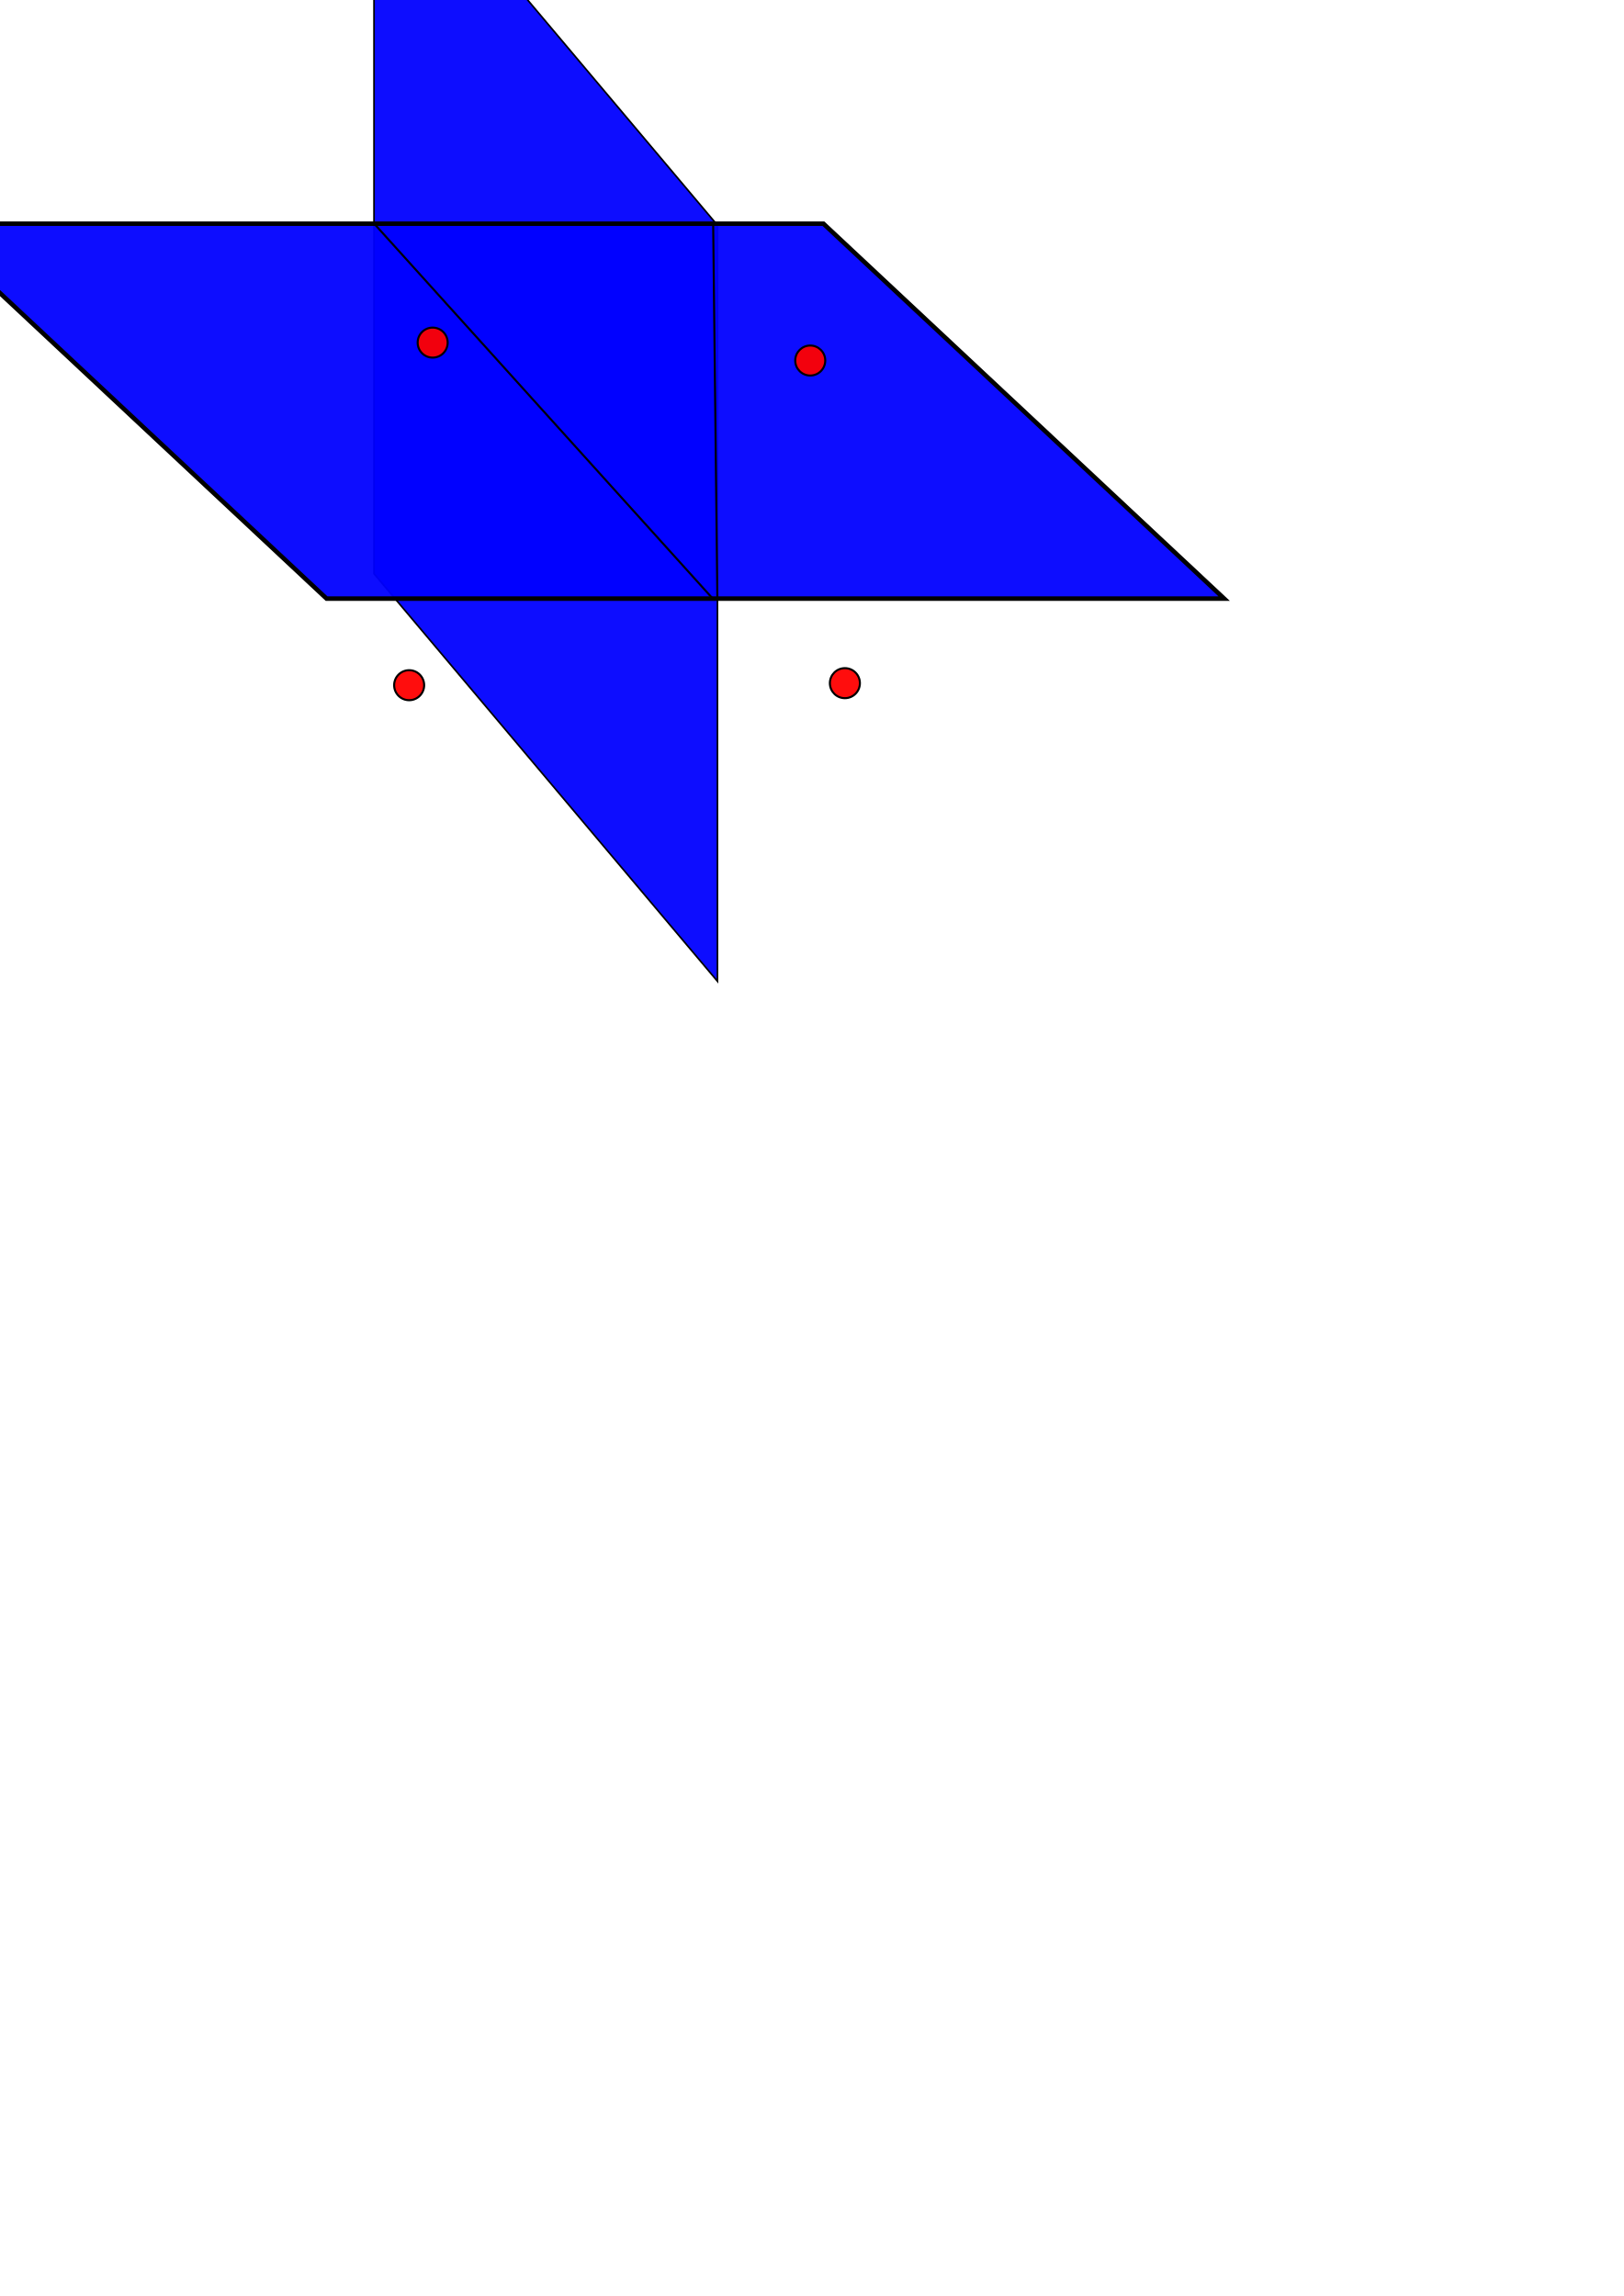
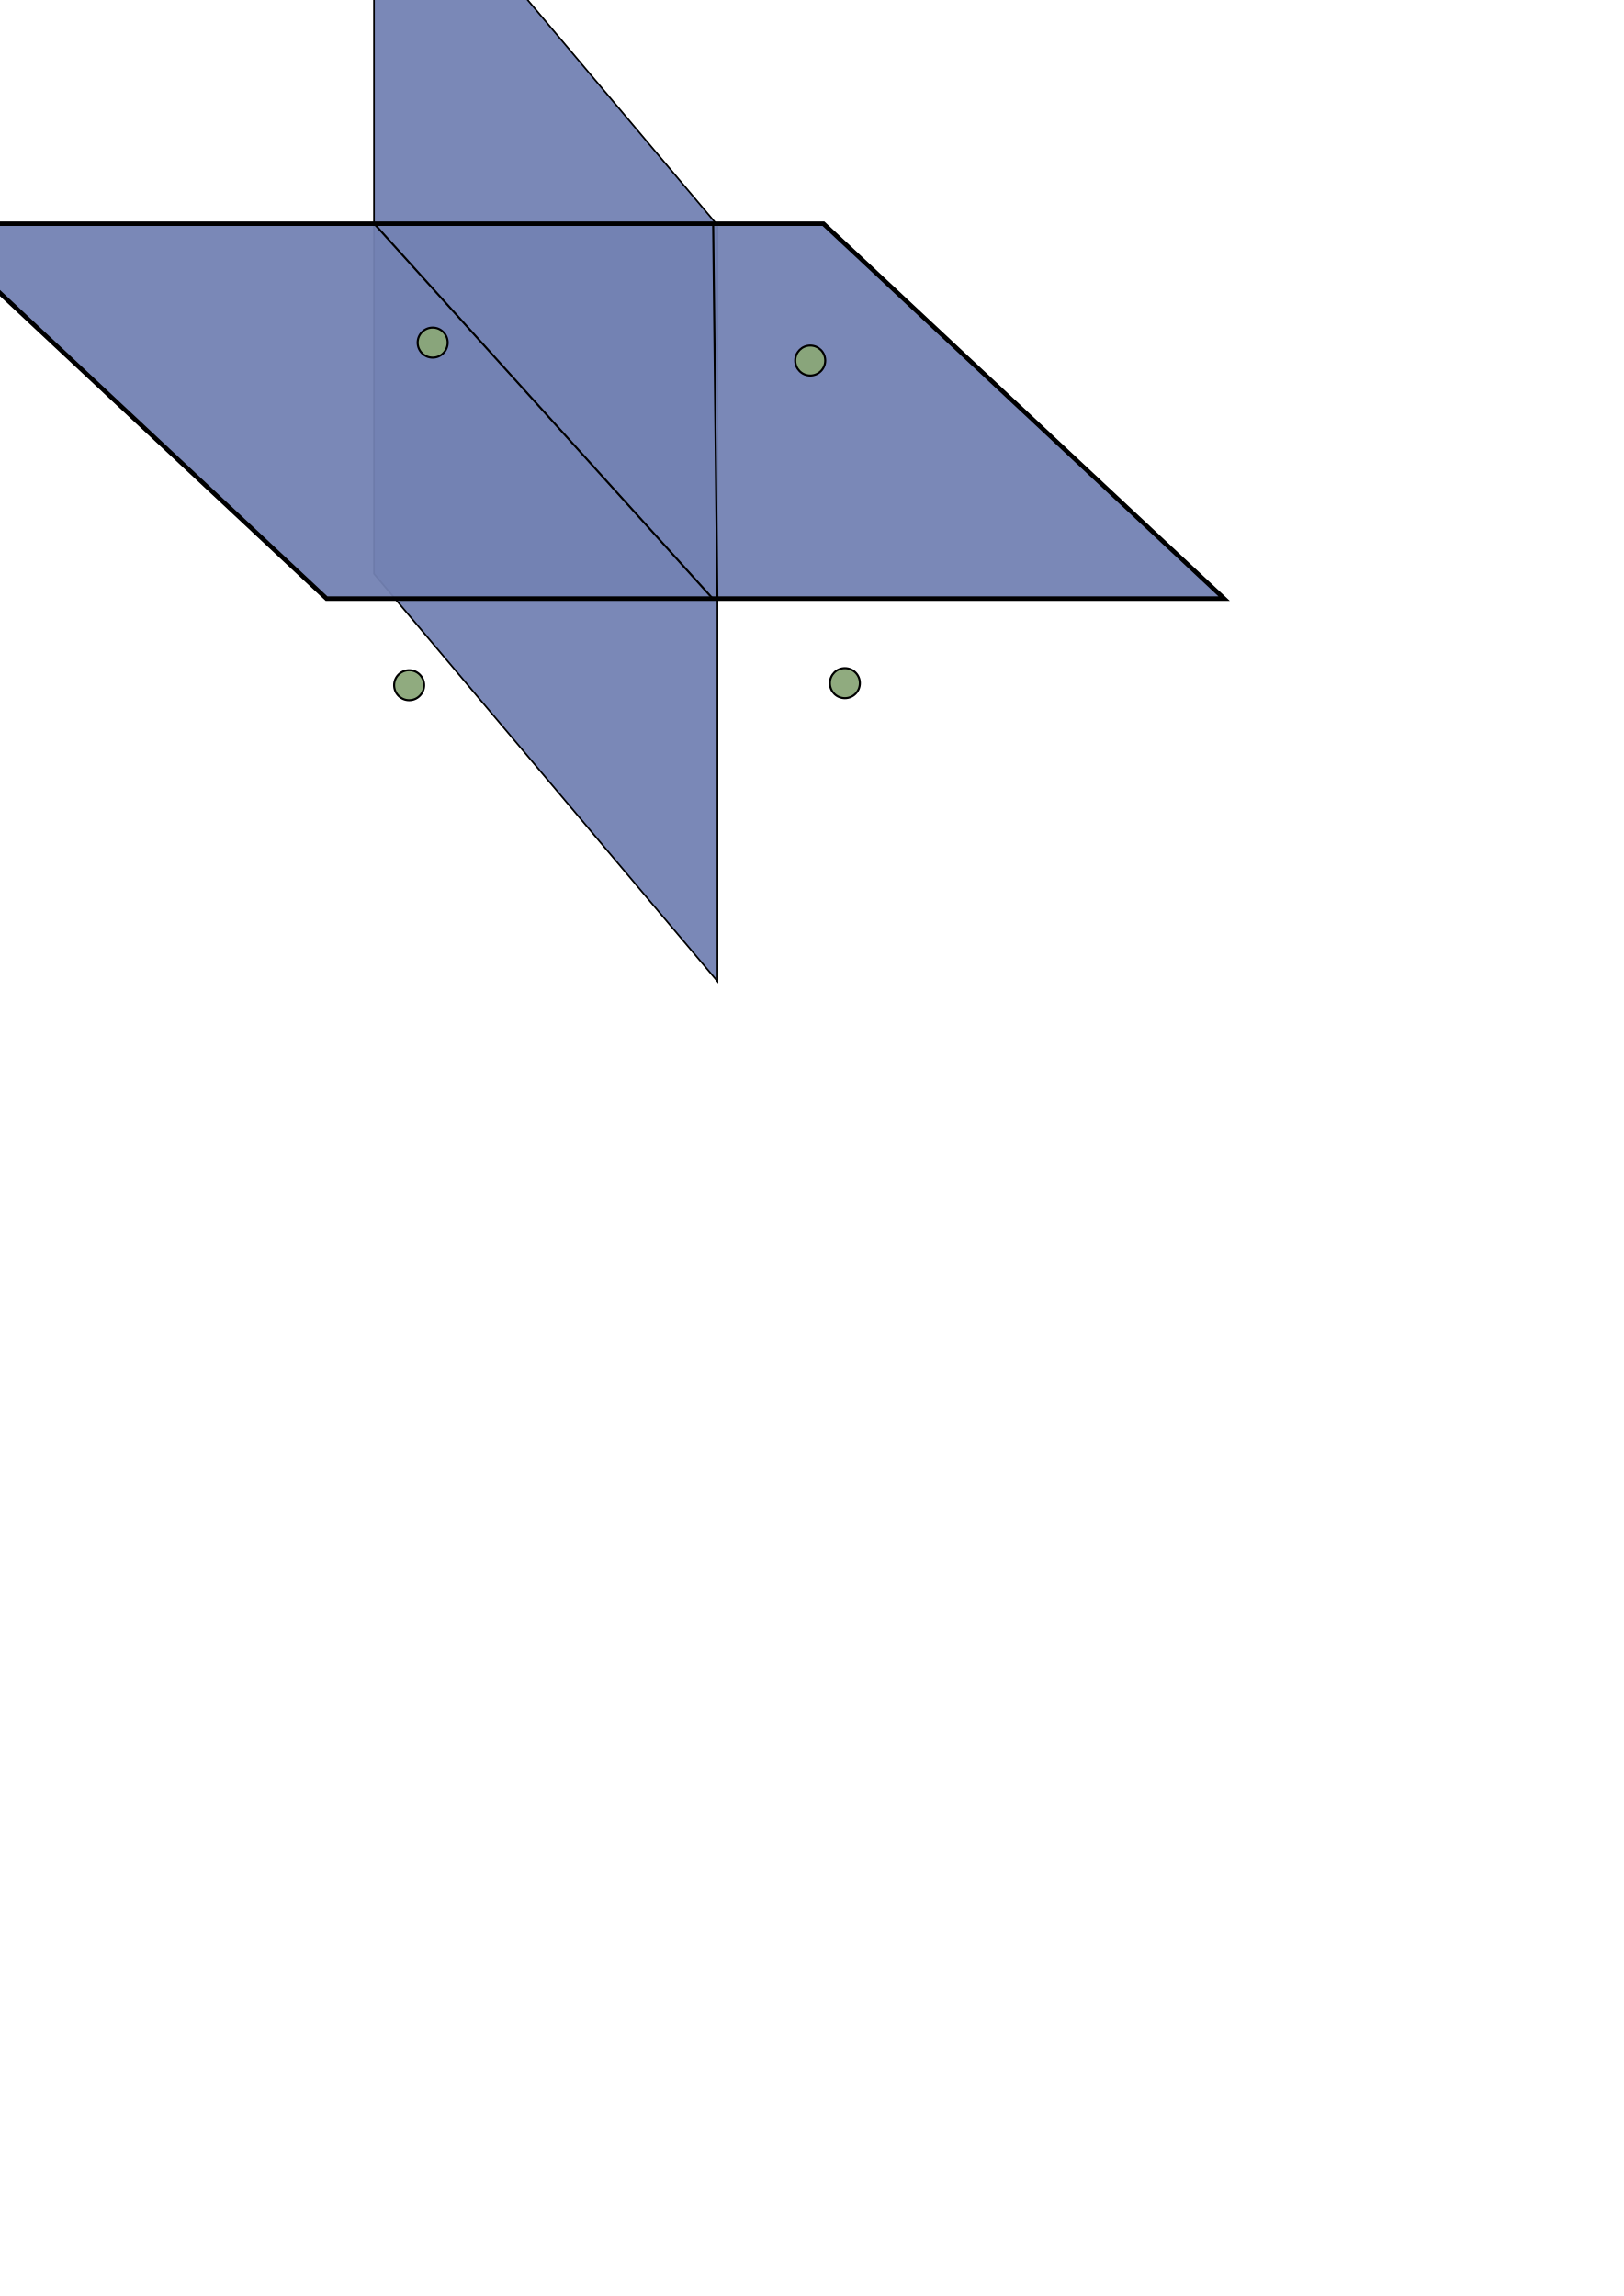
<svg xmlns="http://www.w3.org/2000/svg" width="210mm" height="297mm" viewBox="0 0 210 297" version="1.1" id="svg5">
  <defs id="defs2" />
  <g id="layer1">
-     <rect style="fill:#0000ff;fill-opacity:0.949;stroke:#000000;stroke-width:0.33" id="rect427" width="68.941" height="97.803" x="75.073" y="-81.001" transform="matrix(0.6443299,0.7647476,0,1,0,0)" />
-     <rect style="fill:#0000ff;fill-opacity:0.949;stroke:#000000;stroke-width:0.852" id="rect371" width="116.088" height="70.979" x="-40.511" y="42.349" ry="0" transform="matrix(1,0,0.7301614,0.6832747,0,0)" />
+     <rect style="fill:#7382b3;fill-opacity:0.949;stroke:#000000;stroke-width:0.33" id="rect427" width="68.941" height="97.803" x="75.073" y="-81.001" transform="matrix(0.6443299,0.7647476,0,1,0,0)" />
+     <rect style="fill:#7382b3;fill-opacity:0.949;stroke:#000000;stroke-width:0.852" id="rect371" width="116.088" height="70.979" x="-40.511" y="42.349" ry="0" transform="matrix(1,0,0.7301614,0.6832747,0,0)" />
    <path style="fill:none;stroke:#000000;stroke-width:0.265px;stroke-linecap:butt;stroke-linejoin:miter;stroke-opacity:1" d="M 48.533,29.086 92.269,77.533" id="path430" />
    <path style="fill:none;stroke:#000000;stroke-width:0.265px;stroke-linecap:butt;stroke-linejoin:miter;stroke-opacity:1" d="m 92.237,28.985 0.546,48.596" id="path432" />
-     <circle style="fill:#ff0000;fill-opacity:0.949;stroke:#000000;stroke-width:0.265" id="path486" cx="104.792" cy="46.637" r="1.941" />
-     <circle style="fill:#ff0000;fill-opacity:0.949;stroke:#000000;stroke-width:0.265" id="path486-3" cx="55.959" cy="44.318" r="1.941" />
-     <circle style="fill:#ff0000;fill-opacity:0.949;stroke:#000000;stroke-width:0.265" id="path486-6" cx="52.917" cy="88.635" r="1.941" />
-     <circle style="fill:#ff0000;fill-opacity:0.949;stroke:#000000;stroke-width:0.265" id="path486-7" cx="109.273" cy="88.371" r="1.941" />
+     <circle style="fill:#8aa678;fill-opacity:0.949;stroke:#000000;stroke-width:0.265" id="path486" cx="104.792" cy="46.637" r="1.941" />
+     <circle style="fill:#8aa678;fill-opacity:0.949;stroke:#000000;stroke-width:0.265" id="path486-3" cx="55.959" cy="44.318" r="1.941" />
+     <circle style="fill:#8aa678;fill-opacity:0.949;stroke:#000000;stroke-width:0.265" id="path486-6" cx="52.917" cy="88.635" r="1.941" />
+     <circle style="fill:#8aa678;fill-opacity:0.949;stroke:#000000;stroke-width:0.265" id="path486-7" cx="109.273" cy="88.371" r="1.941" />
  </g>
</svg>
